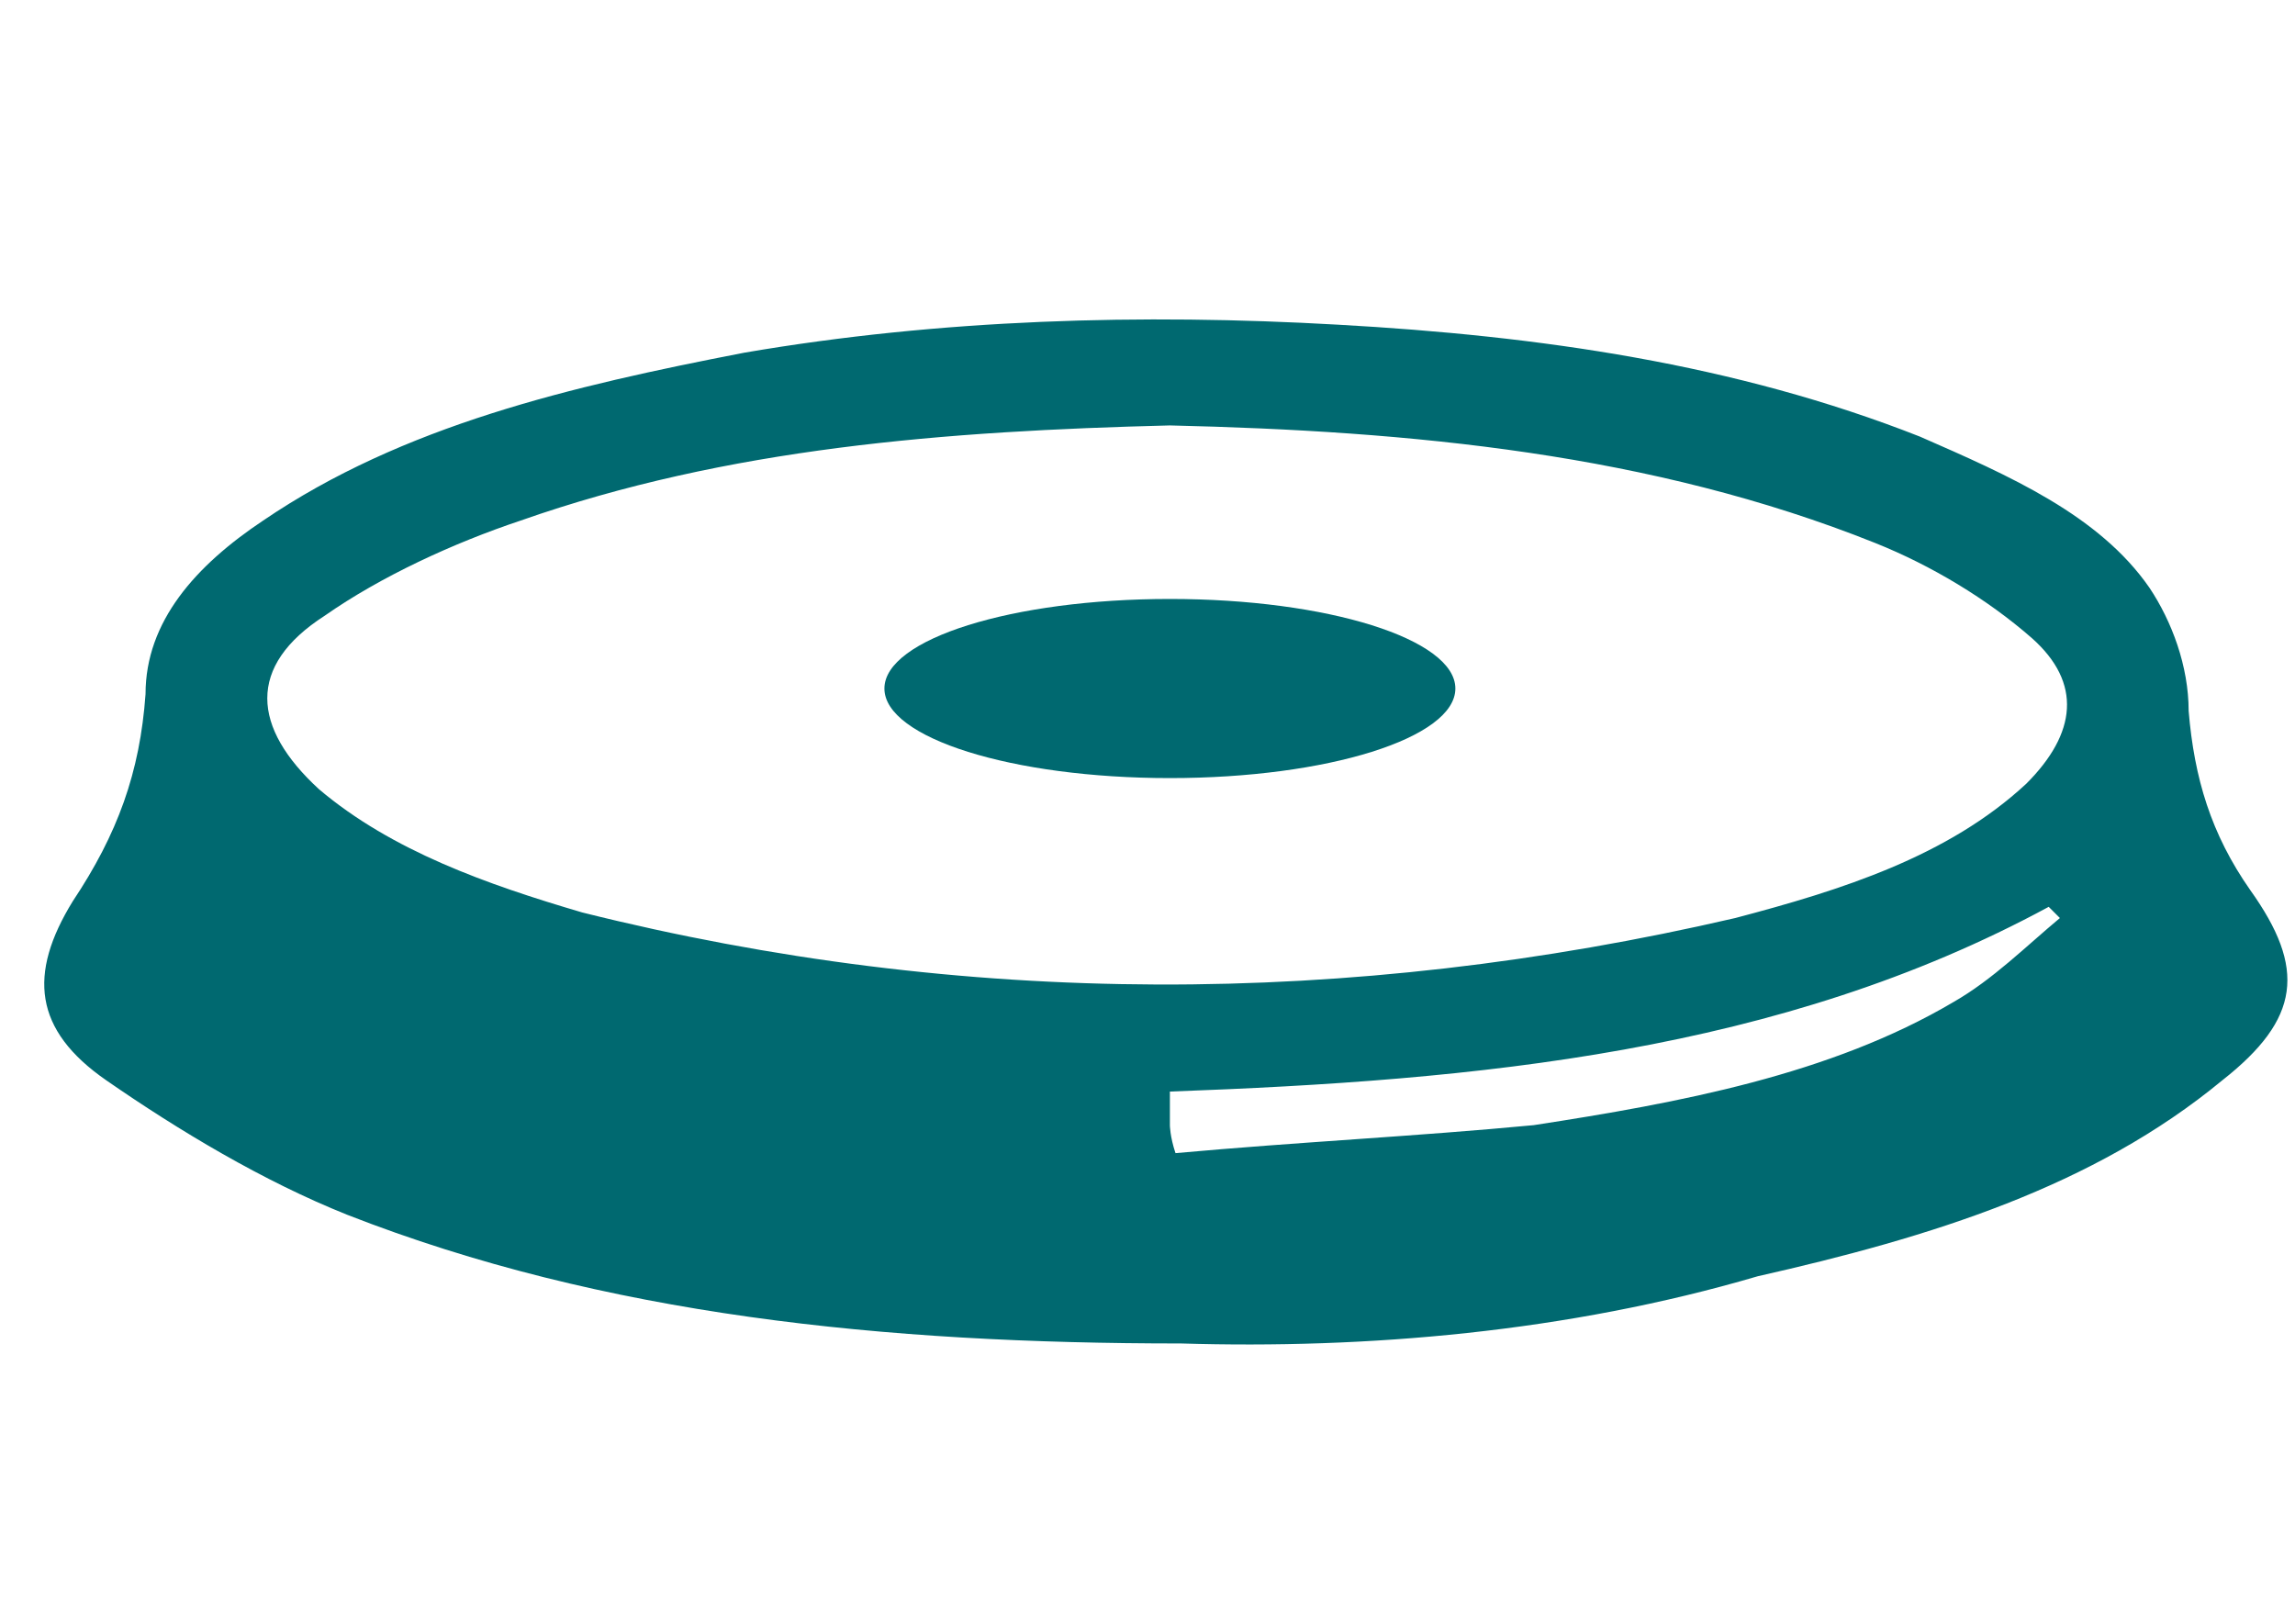
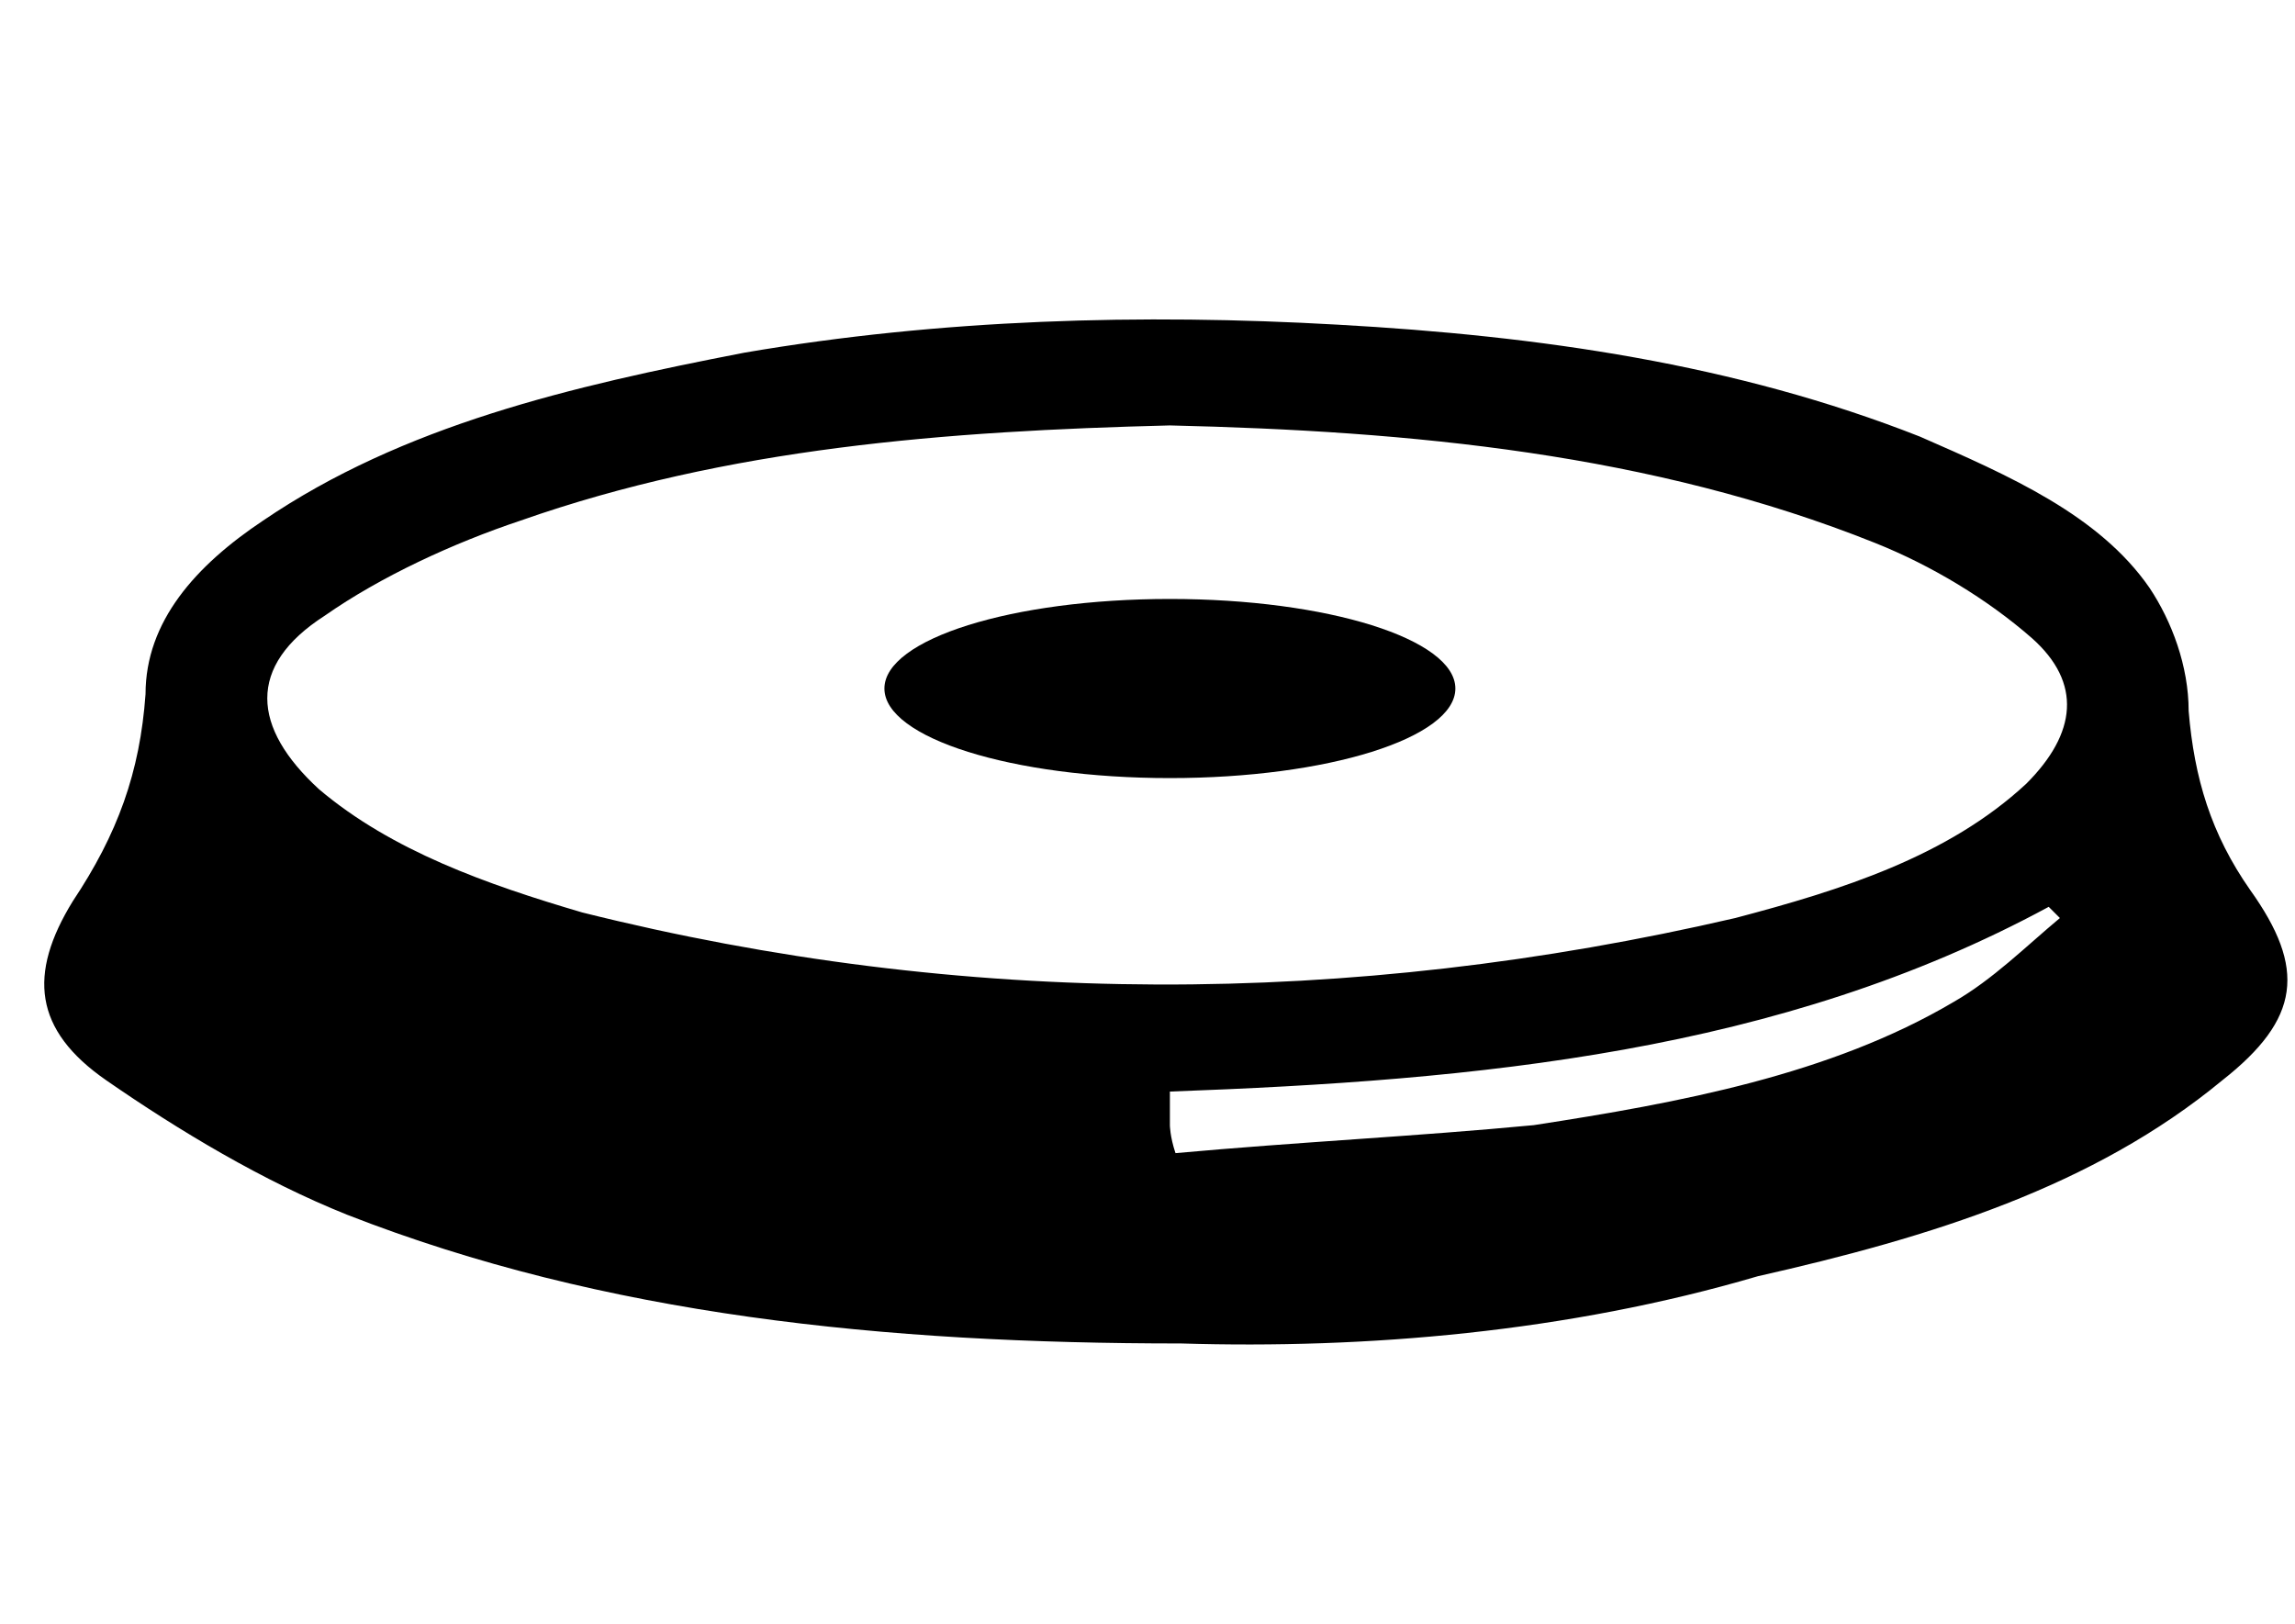
<svg xmlns="http://www.w3.org/2000/svg" version="1.1" id="Layer_1" x="0px" y="0px" viewBox="0 0 41 29" style="enable-background:new 0 0 41 29;" xml:space="preserve">
-   <style type="text/css">
- 	.st0{fill:#006970;}
- </style>
  <path class="st0" d="M21.1,24c-5.3,0-10.3-0.5-14.9-2.3c-1.5-0.6-3-1.5-4.3-2.4s-1.4-1.9-0.6-3.2c0.8-1.2,1.2-2.3,1.3-3.7  c0-1.3,0.9-2.3,2.1-3.1c2.5-1.7,5.5-2.4,8.6-3c3.5-0.6,7.1-0.7,10.6-0.5c3.6,0.2,7.1,0.7,10.4,2c1.6,0.7,3.2,1.4,4.1,2.7  c0.4,0.6,0.7,1.4,0.7,2.2c0.1,1.2,0.4,2.2,1.1,3.2c1,1.4,0.9,2.3-0.5,3.4c-2.3,1.9-5.2,2.8-8.3,3.5C28,23.8,24.4,24.1,21.1,24  L21.1,24z M20.9,7.6C16.9,7.7,13,8,9.3,9.3c-1.2,0.4-2.5,1-3.5,1.7c-1.4,0.9-1.3,2-0.1,3.1c1.3,1.1,3,1.7,4.7,2.2  C17.2,18,24.1,18,31,16.4c1.9-0.5,3.8-1.1,5.2-2.4c0.9-0.9,1-1.8,0.1-2.6c-0.8-0.7-1.8-1.3-2.8-1.7C29.5,8.1,25.2,7.7,20.9,7.6  L20.9,7.6z M21,20.6c2.2-0.2,4.3-0.3,6.4-0.5c2.6-0.4,5.3-0.9,7.5-2.2c0.7-0.4,1.3-1,1.9-1.5c-0.1-0.1-0.1-0.1-0.2-0.2  c-4.8,2.6-10.2,3.1-15.7,3.3c0,0.2,0,0.4,0,0.6C20.9,20.1,20.9,20.3,21,20.6L21,20.6z" />
  <ellipse class="st0" cx="20.9" cy="12.3" rx="5.1" ry="1.6" />
</svg>
